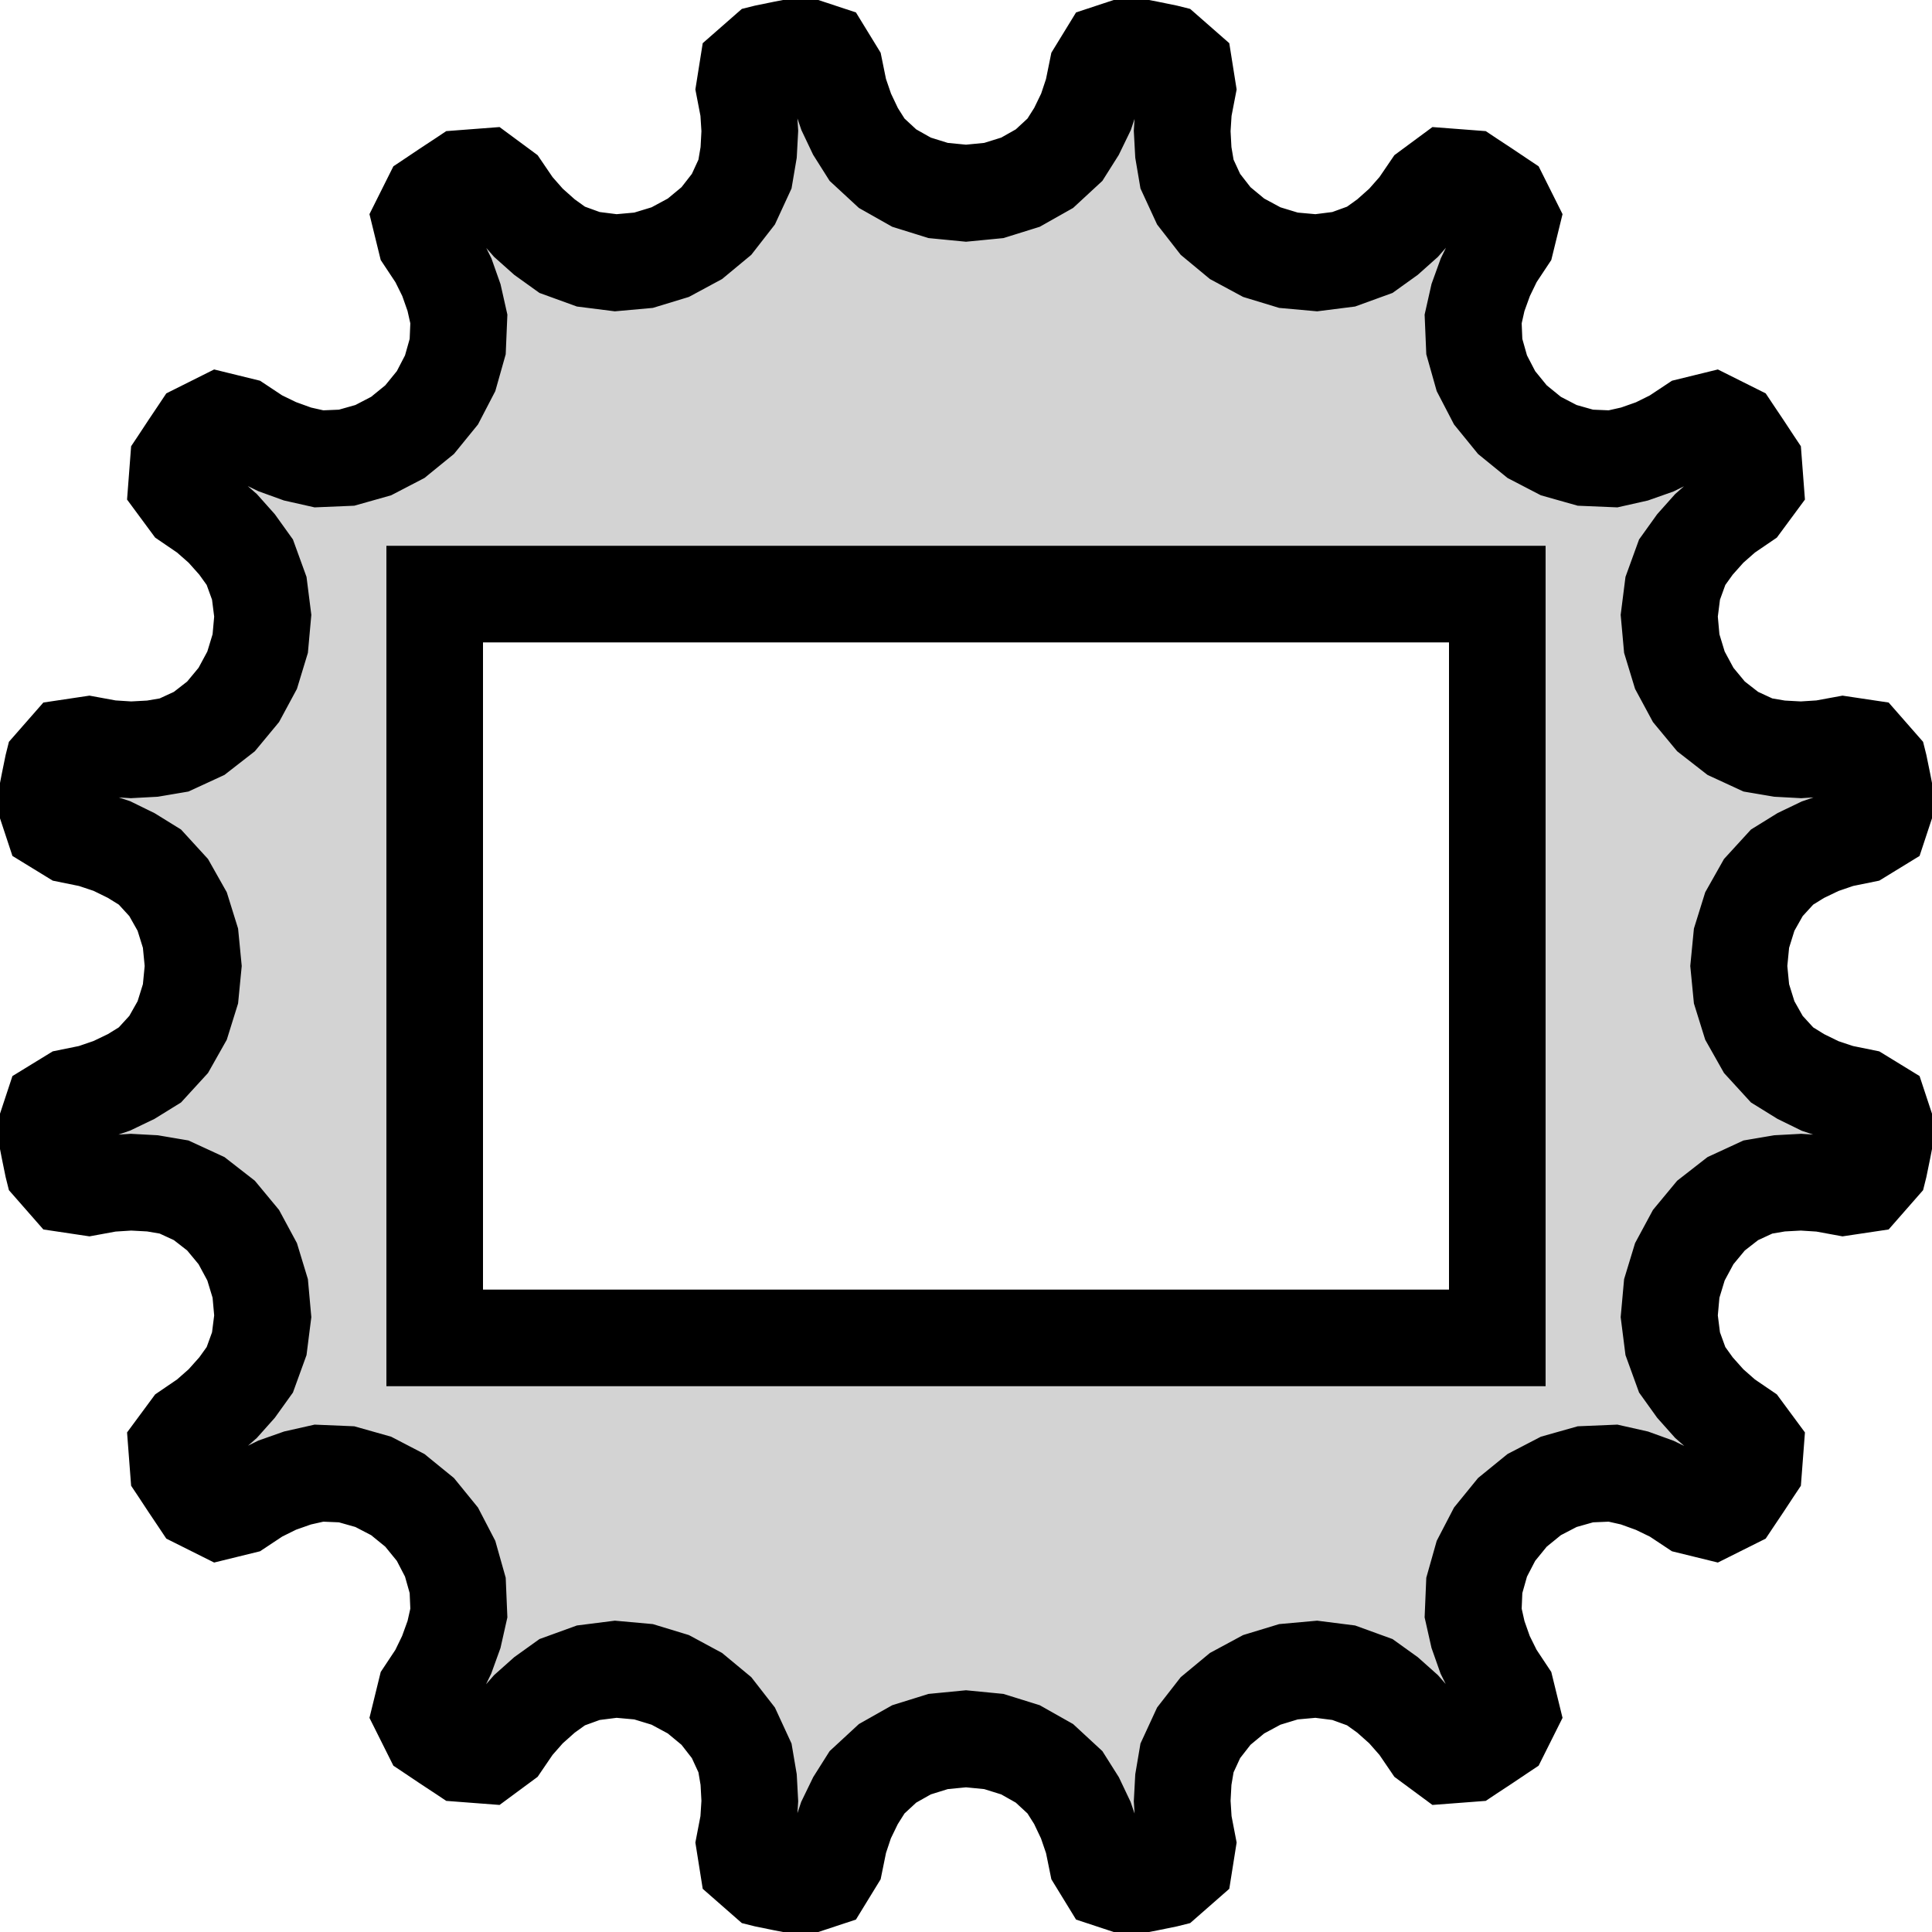
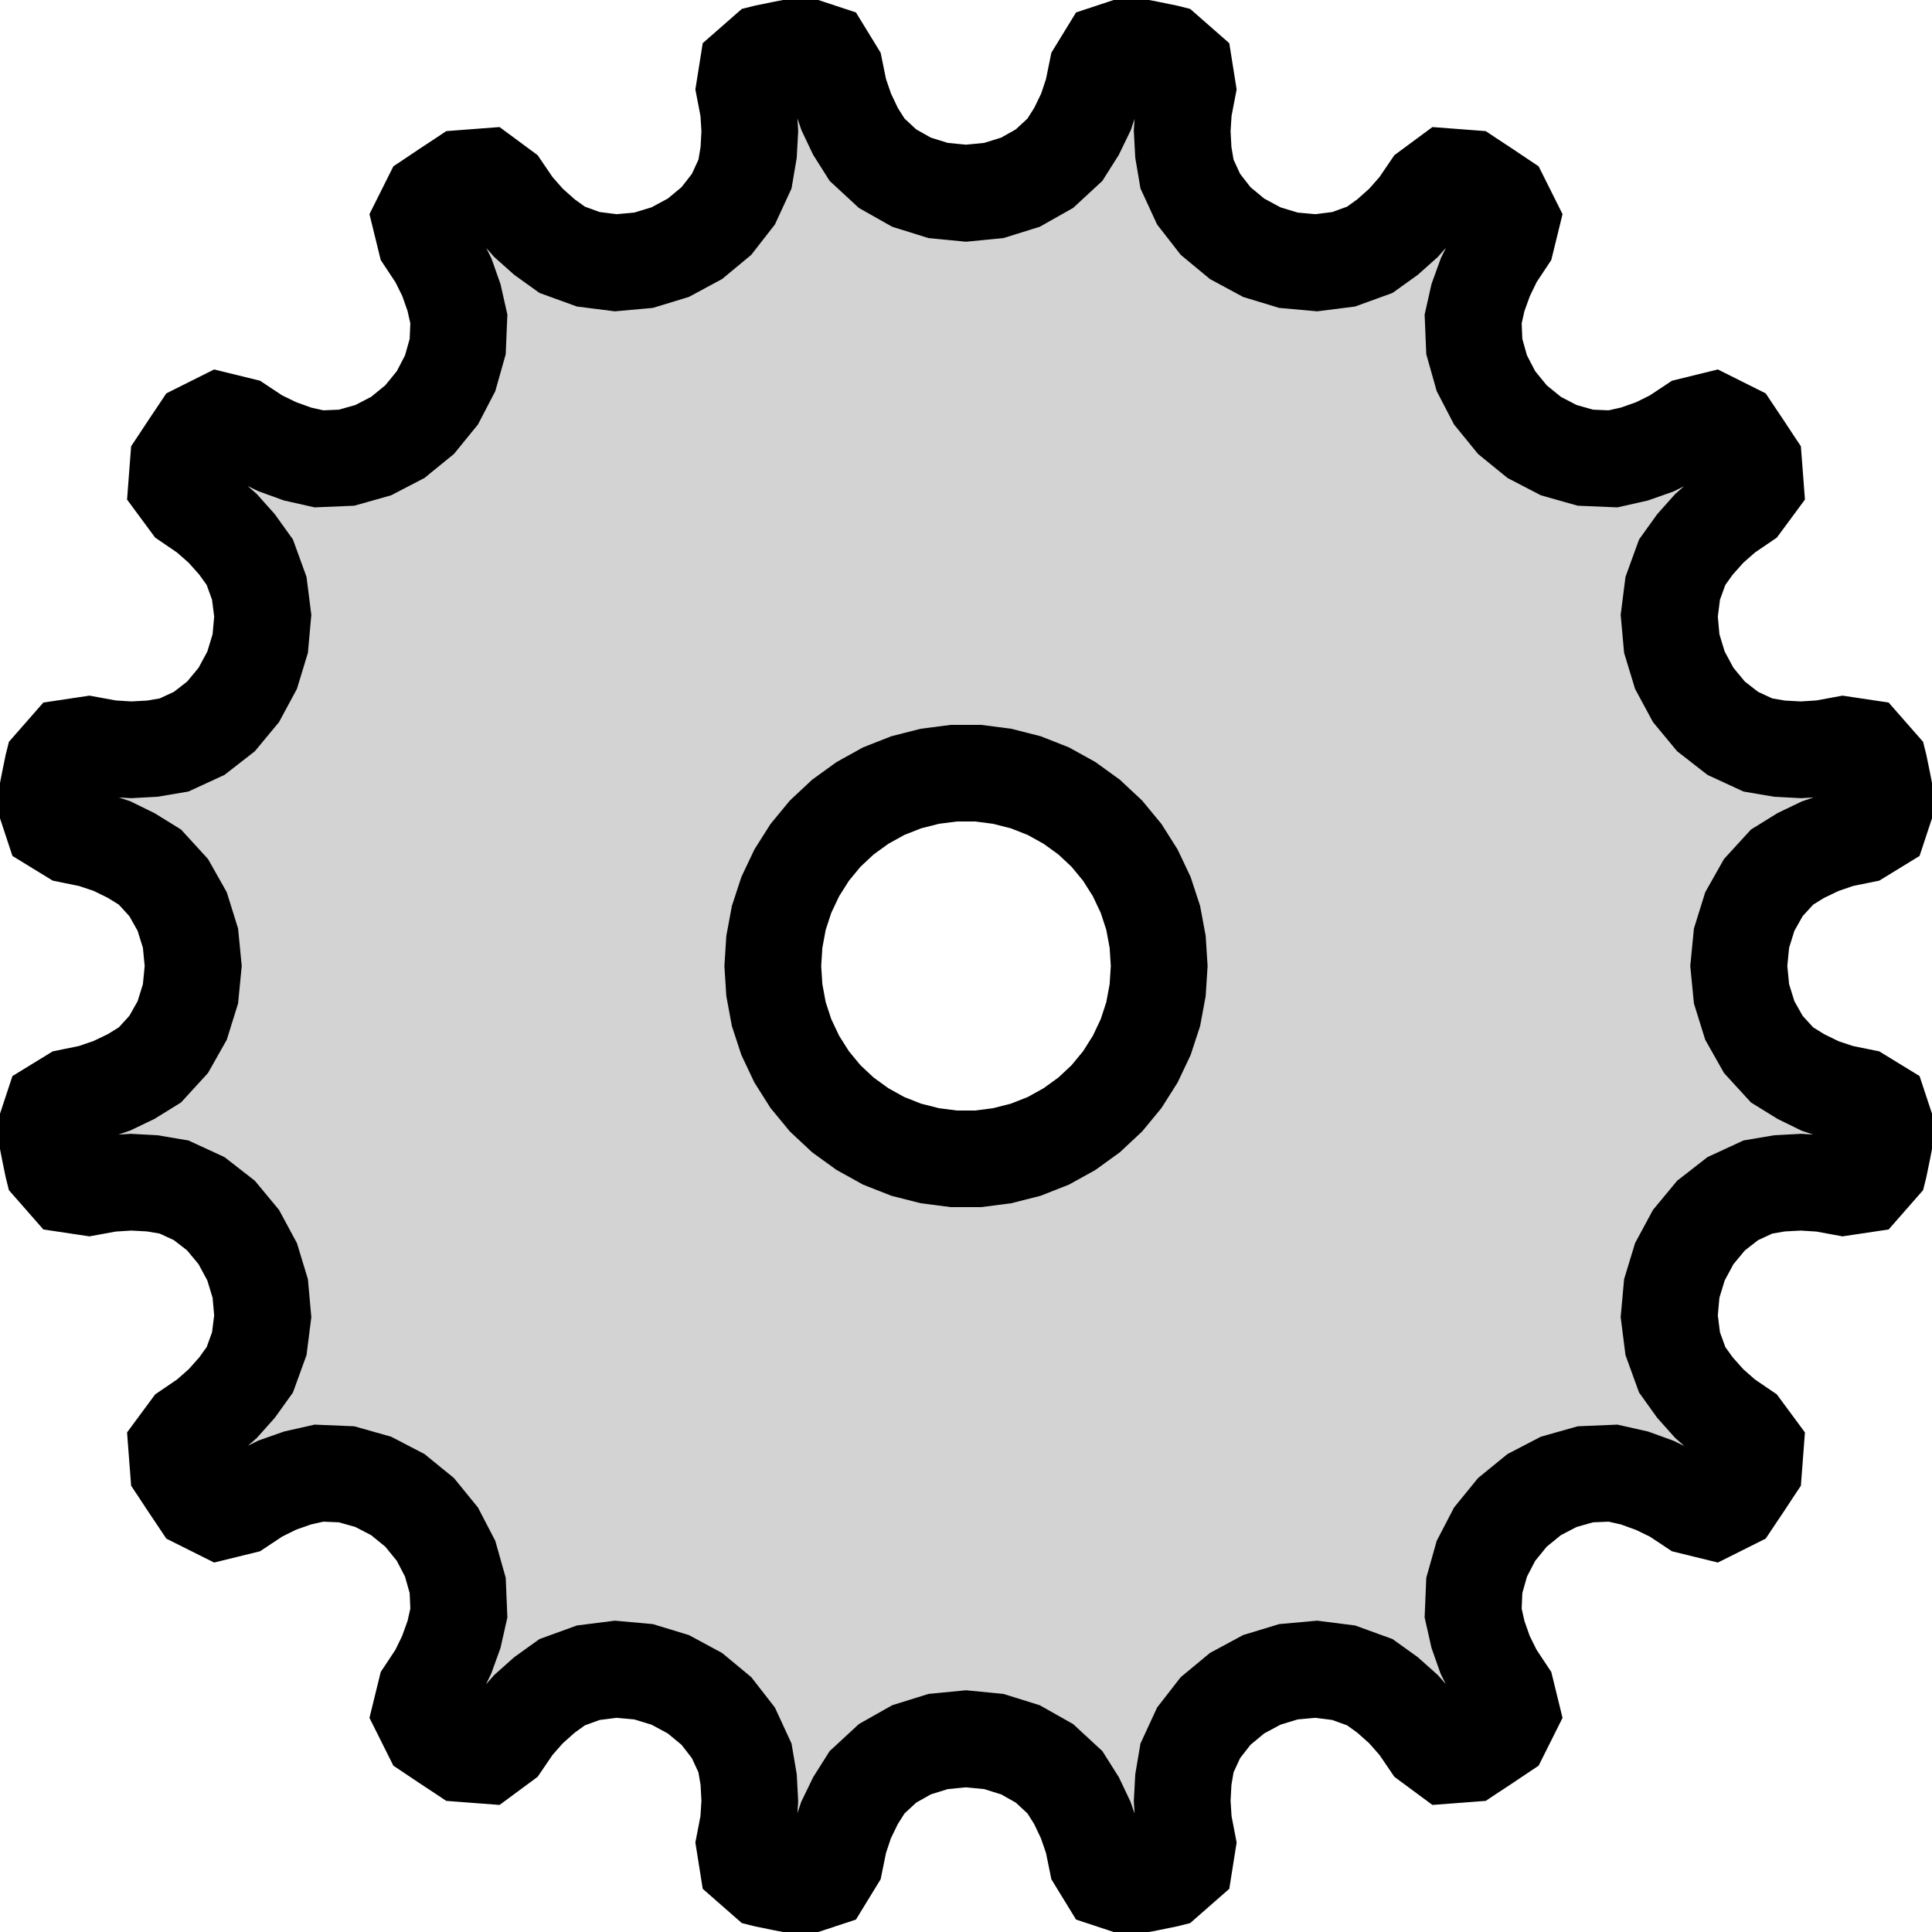
<svg xmlns="http://www.w3.org/2000/svg" width="10mm" height="10mm" viewBox="-5 -115 10 10" version="1.1">
-   <path d=" M 0.851,-105.236 L 0.944,-105.254 L 1.037,-105.273 L 1.041,-105.274 L 1.13,-105.352 L 1.147,-105.459  L 1.126,-105.568 L 1.119,-105.678 L 1.125,-105.789 L 1.144,-105.901 L 1.204,-106.031 L 1.292,-106.144  L 1.403,-106.236 L 1.531,-106.305 L 1.669,-106.347 L 1.813,-106.36 L 1.955,-106.342 L 2.09,-106.293  L 2.182,-106.227 L 2.265,-106.153 L 2.338,-106.07 L 2.4,-105.979 L 2.488,-105.914 L 2.606,-105.923  L 2.609,-105.925 L 2.688,-105.977 L 2.767,-106.03 L 2.77,-106.032 L 2.823,-106.138 L 2.797,-106.244  L 2.736,-106.336 L 2.687,-106.435 L 2.65,-106.54 L 2.625,-106.651 L 2.631,-106.794 L 2.67,-106.932  L 2.736,-107.059 L 2.828,-107.172 L 2.941,-107.264 L 3.068,-107.33 L 3.206,-107.369 L 3.349,-107.375  L 3.46,-107.35 L 3.565,-107.312 L 3.664,-107.264 L 3.756,-107.203 L 3.862,-107.177 L 3.968,-107.23  L 3.97,-107.233 L 4.023,-107.312 L 4.075,-107.391 L 4.077,-107.394 L 4.086,-107.512 L 4.021,-107.6  L 3.93,-107.662 L 3.847,-107.735 L 3.773,-107.818 L 3.707,-107.91 L 3.658,-108.045 L 3.64,-108.187  L 3.653,-108.331 L 3.695,-108.469 L 3.764,-108.597 L 3.856,-108.708 L 3.969,-108.796 L 4.099,-108.856  L 4.211,-108.875 L 4.322,-108.881 L 4.432,-108.874 L 4.541,-108.854 L 4.648,-108.87 L 4.726,-108.959  L 4.727,-108.963 L 4.746,-109.056 L 4.764,-109.149 L 4.764,-109.153 L 4.727,-109.265 L 4.634,-109.322  L 4.526,-109.344 L 4.421,-109.379 L 4.321,-109.428 L 4.224,-109.488 L 4.127,-109.594 L 4.057,-109.718  L 4.014,-109.856 L 4,-110 L 4.014,-110.144 L 4.057,-110.282 L 4.127,-110.406 L 4.224,-110.512  L 4.321,-110.572 L 4.421,-110.62 L 4.526,-110.656 L 4.634,-110.678 L 4.727,-110.735 L 4.764,-110.847  L 4.764,-110.851 L 4.746,-110.944 L 4.727,-111.037 L 4.726,-111.041 L 4.648,-111.13 L 4.541,-111.146  L 4.432,-111.126 L 4.322,-111.119 L 4.211,-111.125 L 4.099,-111.144 L 3.969,-111.204 L 3.856,-111.292  L 3.764,-111.403 L 3.695,-111.531 L 3.653,-111.669 L 3.64,-111.813 L 3.658,-111.955 L 3.707,-112.09  L 3.773,-112.182 L 3.847,-112.265 L 3.93,-112.338 L 4.021,-112.4 L 4.086,-112.488 L 4.077,-112.606  L 4.075,-112.609 L 4.023,-112.688 L 3.97,-112.767 L 3.968,-112.77 L 3.862,-112.823 L 3.756,-112.797  L 3.664,-112.736 L 3.565,-112.687 L 3.46,-112.65 L 3.349,-112.625 L 3.206,-112.631 L 3.068,-112.67  L 2.941,-112.736 L 2.828,-112.828 L 2.736,-112.941 L 2.67,-113.068 L 2.631,-113.206 L 2.625,-113.349  L 2.65,-113.46 L 2.688,-113.565 L 2.736,-113.664 L 2.797,-113.756 L 2.823,-113.862 L 2.77,-113.968  L 2.767,-113.97 L 2.688,-114.023 L 2.609,-114.075 L 2.606,-114.077 L 2.488,-114.086 L 2.4,-114.021  L 2.338,-113.93 L 2.265,-113.847 L 2.182,-113.773 L 2.09,-113.707 L 1.955,-113.658 L 1.813,-113.64  L 1.669,-113.653 L 1.531,-113.695 L 1.403,-113.764 L 1.292,-113.856 L 1.204,-113.969 L 1.144,-114.099  L 1.125,-114.211 L 1.119,-114.322 L 1.126,-114.432 L 1.147,-114.541 L 1.13,-114.648 L 1.041,-114.726  L 1.037,-114.727 L 0.944,-114.746 L 0.851,-114.764 L 0.847,-114.764 L 0.735,-114.727 L 0.678,-114.634  L 0.656,-114.526 L 0.621,-114.421 L 0.572,-114.32 L 0.512,-114.225 L 0.406,-114.127 L 0.282,-114.057  L 0.144,-114.014 L 0,-114 L -0.144,-114.014 L -0.282,-114.057 L -0.406,-114.127 L -0.512,-114.225  L -0.572,-114.32 L -0.62,-114.421 L -0.656,-114.526 L -0.678,-114.634 L -0.735,-114.727 L -0.847,-114.764  L -0.851,-114.764 L -0.944,-114.746 L -1.037,-114.727 L -1.041,-114.726 L -1.13,-114.648 L -1.147,-114.541  L -1.126,-114.432 L -1.119,-114.322 L -1.125,-114.211 L -1.144,-114.099 L -1.204,-113.969 L -1.292,-113.856  L -1.403,-113.764 L -1.531,-113.695 L -1.669,-113.653 L -1.813,-113.64 L -1.955,-113.658 L -2.09,-113.707  L -2.182,-113.773 L -2.265,-113.847 L -2.338,-113.93 L -2.4,-114.021 L -2.488,-114.086 L -2.606,-114.077  L -2.609,-114.075 L -2.688,-114.023 L -2.767,-113.97 L -2.77,-113.968 L -2.823,-113.862 L -2.797,-113.756  L -2.736,-113.664 L -2.687,-113.565 L -2.65,-113.46 L -2.625,-113.349 L -2.631,-113.206 L -2.67,-113.068  L -2.736,-112.941 L -2.828,-112.828 L -2.941,-112.736 L -3.068,-112.67 L -3.206,-112.631 L -3.349,-112.625  L -3.46,-112.65 L -3.565,-112.688 L -3.664,-112.736 L -3.756,-112.797 L -3.862,-112.823 L -3.968,-112.77  L -3.97,-112.767 L -4.023,-112.688 L -4.075,-112.609 L -4.077,-112.606 L -4.086,-112.488 L -4.021,-112.4  L -3.93,-112.338 L -3.847,-112.265 L -3.773,-112.182 L -3.707,-112.09 L -3.658,-111.955 L -3.64,-111.813  L -3.653,-111.669 L -3.695,-111.531 L -3.764,-111.403 L -3.856,-111.292 L -3.969,-111.204 L -4.099,-111.144  L -4.211,-111.125 L -4.322,-111.119 L -4.432,-111.126 L -4.541,-111.146 L -4.648,-111.13 L -4.726,-111.041  L -4.727,-111.037 L -4.746,-110.944 L -4.764,-110.851 L -4.764,-110.847 L -4.727,-110.735 L -4.634,-110.678  L -4.526,-110.656 L -4.421,-110.621 L -4.321,-110.572 L -4.224,-110.512 L -4.127,-110.406 L -4.057,-110.282  L -4.014,-110.144 L -4,-110 L -4.014,-109.856 L -4.057,-109.718 L -4.127,-109.594 L -4.224,-109.488  L -4.321,-109.428 L -4.421,-109.38 L -4.526,-109.344 L -4.634,-109.322 L -4.727,-109.265 L -4.764,-109.153  L -4.764,-109.149 L -4.746,-109.056 L -4.727,-108.963 L -4.726,-108.959 L -4.648,-108.87 L -4.541,-108.854  L -4.432,-108.874 L -4.322,-108.881 L -4.211,-108.875 L -4.099,-108.856 L -3.969,-108.796 L -3.856,-108.708  L -3.764,-108.597 L -3.695,-108.469 L -3.653,-108.331 L -3.64,-108.187 L -3.658,-108.045 L -3.707,-107.91  L -3.773,-107.818 L -3.847,-107.735 L -3.93,-107.662 L -4.021,-107.6 L -4.086,-107.512 L -4.077,-107.394  L -4.075,-107.391 L -4.023,-107.312 L -3.97,-107.233 L -3.968,-107.23 L -3.862,-107.177 L -3.756,-107.203  L -3.664,-107.264 L -3.565,-107.313 L -3.46,-107.35 L -3.349,-107.375 L -3.206,-107.369 L -3.068,-107.33  L -2.941,-107.264 L -2.828,-107.172 L -2.736,-107.059 L -2.67,-106.932 L -2.631,-106.794 L -2.625,-106.651  L -2.65,-106.54 L -2.688,-106.435 L -2.736,-106.336 L -2.797,-106.244 L -2.823,-106.138 L -2.77,-106.032  L -2.767,-106.03 L -2.688,-105.977 L -2.609,-105.925 L -2.606,-105.923 L -2.488,-105.914 L -2.4,-105.979  L -2.338,-106.07 L -2.265,-106.153 L -2.182,-106.227 L -2.09,-106.293 L -1.955,-106.342 L -1.813,-106.36  L -1.669,-106.347 L -1.531,-106.305 L -1.403,-106.236 L -1.292,-106.144 L -1.204,-106.031 L -1.144,-105.901  L -1.125,-105.789 L -1.119,-105.678 L -1.126,-105.568 L -1.147,-105.459 L -1.13,-105.352 L -1.041,-105.274  L -1.037,-105.273 L -0.944,-105.254 L -0.851,-105.236 L -0.847,-105.236 L -0.735,-105.273 L -0.678,-105.366  L -0.656,-105.474 L -0.621,-105.579 L -0.572,-105.68 L -0.512,-105.775 L -0.406,-105.873 L -0.282,-105.943  L -0.144,-105.986 L 0,-106 L 0.144,-105.986 L 0.282,-105.943 L 0.406,-105.873 L 0.512,-105.775  L 0.572,-105.68 L 0.62,-105.579 L 0.656,-105.474 L 0.678,-105.366 L 0.735,-105.273 L 0.847,-105.236  z M -2.75,-108.075 L -2.75,-111.925 L 2.75,-111.925 L 2.75,-108.075 z " stroke="black" fill="lightgray" stroke-width="0.5" />
+   <path d=" M 0.851,-105.236 L 0.944,-105.254 L 1.037,-105.273 L 1.041,-105.274 L 1.13,-105.352 L 1.147,-105.459  L 1.126,-105.568 L 1.119,-105.678 L 1.125,-105.789 L 1.144,-105.901 L 1.204,-106.031 L 1.292,-106.144  L 1.403,-106.236 L 1.531,-106.305 L 1.669,-106.347 L 1.813,-106.36 L 1.955,-106.342 L 2.09,-106.293  L 2.182,-106.227 L 2.265,-106.153 L 2.338,-106.07 L 2.4,-105.979 L 2.488,-105.914 L 2.606,-105.923  L 2.609,-105.925 L 2.688,-105.977 L 2.767,-106.03 L 2.77,-106.032 L 2.823,-106.138 L 2.797,-106.244  L 2.736,-106.336 L 2.687,-106.435 L 2.65,-106.54 L 2.625,-106.651 L 2.631,-106.794 L 2.67,-106.932  L 2.736,-107.059 L 2.828,-107.172 L 2.941,-107.264 L 3.068,-107.33 L 3.206,-107.369 L 3.349,-107.375  L 3.46,-107.35 L 3.565,-107.312 L 3.664,-107.264 L 3.756,-107.203 L 3.862,-107.177 L 3.968,-107.23  L 3.97,-107.233 L 4.023,-107.312 L 4.075,-107.391 L 4.077,-107.394 L 4.086,-107.512 L 4.021,-107.6  L 3.93,-107.662 L 3.847,-107.735 L 3.773,-107.818 L 3.707,-107.91 L 3.658,-108.045 L 3.64,-108.187  L 3.653,-108.331 L 3.695,-108.469 L 3.764,-108.597 L 3.856,-108.708 L 3.969,-108.796 L 4.099,-108.856  L 4.211,-108.875 L 4.322,-108.881 L 4.432,-108.874 L 4.541,-108.854 L 4.648,-108.87 L 4.726,-108.959  L 4.727,-108.963 L 4.746,-109.056 L 4.764,-109.149 L 4.764,-109.153 L 4.727,-109.265 L 4.634,-109.322  L 4.526,-109.344 L 4.421,-109.379 L 4.321,-109.428 L 4.224,-109.488 L 4.127,-109.594 L 4.057,-109.718  L 4.014,-109.856 L 4,-110 L 4.014,-110.144 L 4.057,-110.282 L 4.127,-110.406 L 4.224,-110.512  L 4.321,-110.572 L 4.421,-110.62 L 4.526,-110.656 L 4.634,-110.678 L 4.727,-110.735 L 4.764,-110.847  L 4.764,-110.851 L 4.746,-110.944 L 4.727,-111.037 L 4.726,-111.041 L 4.648,-111.13 L 4.541,-111.146  L 4.432,-111.126 L 4.322,-111.119 L 4.211,-111.125 L 4.099,-111.144 L 3.969,-111.204 L 3.856,-111.292  L 3.764,-111.403 L 3.695,-111.531 L 3.653,-111.669 L 3.64,-111.813 L 3.658,-111.955 L 3.707,-112.09  L 3.773,-112.182 L 3.847,-112.265 L 3.93,-112.338 L 4.021,-112.4 L 4.086,-112.488 L 4.077,-112.606  L 4.075,-112.609 L 4.023,-112.688 L 3.97,-112.767 L 3.968,-112.77 L 3.862,-112.823 L 3.756,-112.797  L 3.664,-112.736 L 3.565,-112.687 L 3.46,-112.65 L 3.349,-112.625 L 3.206,-112.631 L 3.068,-112.67  L 2.941,-112.736 L 2.828,-112.828 L 2.736,-112.941 L 2.67,-113.068 L 2.631,-113.206 L 2.625,-113.349  L 2.65,-113.46 L 2.688,-113.565 L 2.736,-113.664 L 2.797,-113.756 L 2.823,-113.862 L 2.77,-113.968  L 2.767,-113.97 L 2.688,-114.023 L 2.609,-114.075 L 2.606,-114.077 L 2.488,-114.086 L 2.4,-114.021  L 2.338,-113.93 L 2.265,-113.847 L 2.182,-113.773 L 2.09,-113.707 L 1.955,-113.658 L 1.813,-113.64  L 1.669,-113.653 L 1.531,-113.695 L 1.403,-113.764 L 1.292,-113.856 L 1.204,-113.969 L 1.144,-114.099  L 1.125,-114.211 L 1.119,-114.322 L 1.126,-114.432 L 1.147,-114.541 L 1.13,-114.648 L 1.041,-114.726  L 1.037,-114.727 L 0.944,-114.746 L 0.851,-114.764 L 0.847,-114.764 L 0.735,-114.727 L 0.678,-114.634  L 0.656,-114.526 L 0.621,-114.421 L 0.572,-114.32 L 0.512,-114.225 L 0.406,-114.127 L 0.282,-114.057  L 0.144,-114.014 L 0,-114 L -0.144,-114.014 L -0.282,-114.057 L -0.406,-114.127 L -0.512,-114.225  L -0.572,-114.32 L -0.62,-114.421 L -0.656,-114.526 L -0.678,-114.634 L -0.735,-114.727 L -0.847,-114.764  L -0.851,-114.764 L -0.944,-114.746 L -1.037,-114.727 L -1.041,-114.726 L -1.13,-114.648 L -1.147,-114.541  L -1.126,-114.432 L -1.119,-114.322 L -1.125,-114.211 L -1.144,-114.099 L -1.204,-113.969 L -1.292,-113.856  L -1.403,-113.764 L -1.531,-113.695 L -1.669,-113.653 L -1.813,-113.64 L -1.955,-113.658 L -2.09,-113.707  L -2.182,-113.773 L -2.265,-113.847 L -2.338,-113.93 L -2.4,-114.021 L -2.488,-114.086 L -2.606,-114.077  L -2.609,-114.075 L -2.688,-114.023 L -2.767,-113.97 L -2.77,-113.968 L -2.823,-113.862 L -2.797,-113.756  L -2.736,-113.664 L -2.687,-113.565 L -2.65,-113.46 L -2.625,-113.349 L -2.631,-113.206 L -2.67,-113.068  L -2.736,-112.941 L -2.828,-112.828 L -2.941,-112.736 L -3.068,-112.67 L -3.206,-112.631 L -3.349,-112.625  L -3.46,-112.65 L -3.565,-112.688 L -3.664,-112.736 L -3.756,-112.797 L -3.862,-112.823 L -3.968,-112.77  L -3.97,-112.767 L -4.023,-112.688 L -4.075,-112.609 L -4.077,-112.606 L -4.086,-112.488 L -4.021,-112.4  L -3.93,-112.338 L -3.847,-112.265 L -3.773,-112.182 L -3.707,-112.09 L -3.658,-111.955 L -3.64,-111.813  L -3.653,-111.669 L -3.695,-111.531 L -3.764,-111.403 L -3.856,-111.292 L -3.969,-111.204 L -4.099,-111.144  L -4.211,-111.125 L -4.322,-111.119 L -4.432,-111.126 L -4.541,-111.146 L -4.648,-111.13 L -4.726,-111.041  L -4.727,-111.037 L -4.746,-110.944 L -4.764,-110.851 L -4.764,-110.847 L -4.727,-110.735 L -4.634,-110.678  L -4.526,-110.656 L -4.421,-110.621 L -4.321,-110.572 L -4.224,-110.512 L -4.127,-110.406 L -4.057,-110.282  L -4.014,-110.144 L -4,-110 L -4.014,-109.856 L -4.057,-109.718 L -4.127,-109.594 L -4.224,-109.488  L -4.321,-109.428 L -4.421,-109.38 L -4.526,-109.344 L -4.634,-109.322 L -4.727,-109.265 L -4.764,-109.153  L -4.764,-109.149 L -4.746,-109.056 L -4.727,-108.963 L -4.726,-108.959 L -4.648,-108.87 L -4.541,-108.854  L -4.432,-108.874 L -4.322,-108.881 L -4.211,-108.875 L -4.099,-108.856 L -3.969,-108.796 L -3.856,-108.708  L -3.764,-108.597 L -3.695,-108.469 L -3.653,-108.331 L -3.64,-108.187 L -3.658,-108.045 L -3.707,-107.91  L -3.773,-107.818 L -3.847,-107.735 L -3.93,-107.662 L -4.021,-107.6 L -4.086,-107.512 L -4.077,-107.394  L -4.075,-107.391 L -4.023,-107.312 L -3.97,-107.233 L -3.968,-107.23 L -3.862,-107.177 L -3.756,-107.203  L -3.664,-107.264 L -3.565,-107.313 L -3.46,-107.35 L -3.349,-107.375 L -3.206,-107.369 L -3.068,-107.33  L -2.941,-107.264 L -2.828,-107.172 L -2.736,-107.059 L -2.67,-106.932 L -2.631,-106.794 L -2.625,-106.651  L -2.65,-106.54 L -2.688,-106.435 L -2.736,-106.336 L -2.797,-106.244 L -2.823,-106.138 L -2.77,-106.032  L -2.767,-106.03 L -2.688,-105.977 L -2.609,-105.925 L -2.606,-105.923 L -2.488,-105.914 L -2.4,-105.979  L -2.338,-106.07 L -2.265,-106.153 L -2.182,-106.227 L -2.09,-106.293 L -1.955,-106.342 L -1.813,-106.36  L -1.669,-106.347 L -1.531,-106.305 L -1.403,-106.236 L -1.292,-106.144 L -1.204,-106.031 L -1.144,-105.901  L -1.125,-105.789 L -1.119,-105.678 L -1.126,-105.568 L -1.147,-105.459 L -1.13,-105.352 L -1.041,-105.274  L -1.037,-105.273 L -0.944,-105.254 L -0.851,-105.236 L -0.847,-105.236 L -0.735,-105.273 L -0.678,-105.366  L -0.656,-105.474 L -0.621,-105.579 L -0.572,-105.68 L -0.512,-105.775 L -0.406,-105.873 L -0.282,-105.943  L -0.144,-105.986 L 0,-106 L 0.144,-105.986 L 0.282,-105.943 L 0.406,-105.873 L 0.512,-105.775  L 0.572,-105.68 L 0.62,-105.579 L 0.656,-105.474 L 0.678,-105.366 L 0.735,-105.273 L 0.847,-105.236  z M -0.063,-109.002 L -0.187,-109.018 L -0.309,-109.049 L -0.426,-109.095 L -0.536,-109.156 L -0.637,-109.229  L -0.729,-109.315 L -0.809,-109.412 L -0.876,-109.518 L -0.93,-109.632 L -0.969,-109.751 L -0.992,-109.875  L -1,-110 L -0.992,-110.125 L -0.969,-110.249 L -0.93,-110.368 L -0.876,-110.482 L -0.809,-110.588  L -0.729,-110.685 L -0.637,-110.771 L -0.536,-110.844 L -0.426,-110.905 L -0.309,-110.951 L -0.187,-110.982  L -0.063,-110.998 L 0.063,-110.998 L 0.187,-110.982 L 0.309,-110.951 L 0.426,-110.905 L 0.536,-110.844  L 0.637,-110.771 L 0.729,-110.685 L 0.809,-110.588 L 0.876,-110.482 L 0.93,-110.368 L 0.969,-110.249  L 0.992,-110.125 L 1,-110 L 0.992,-109.875 L 0.969,-109.751 L 0.93,-109.632 L 0.876,-109.518  L 0.809,-109.412 L 0.729,-109.315 L 0.637,-109.229 L 0.536,-109.156 L 0.426,-109.095 L 0.309,-109.049  L 0.187,-109.018 L 0.063,-109.002 z " stroke="black" fill="lightgray" stroke-width="0.5" />
</svg>
